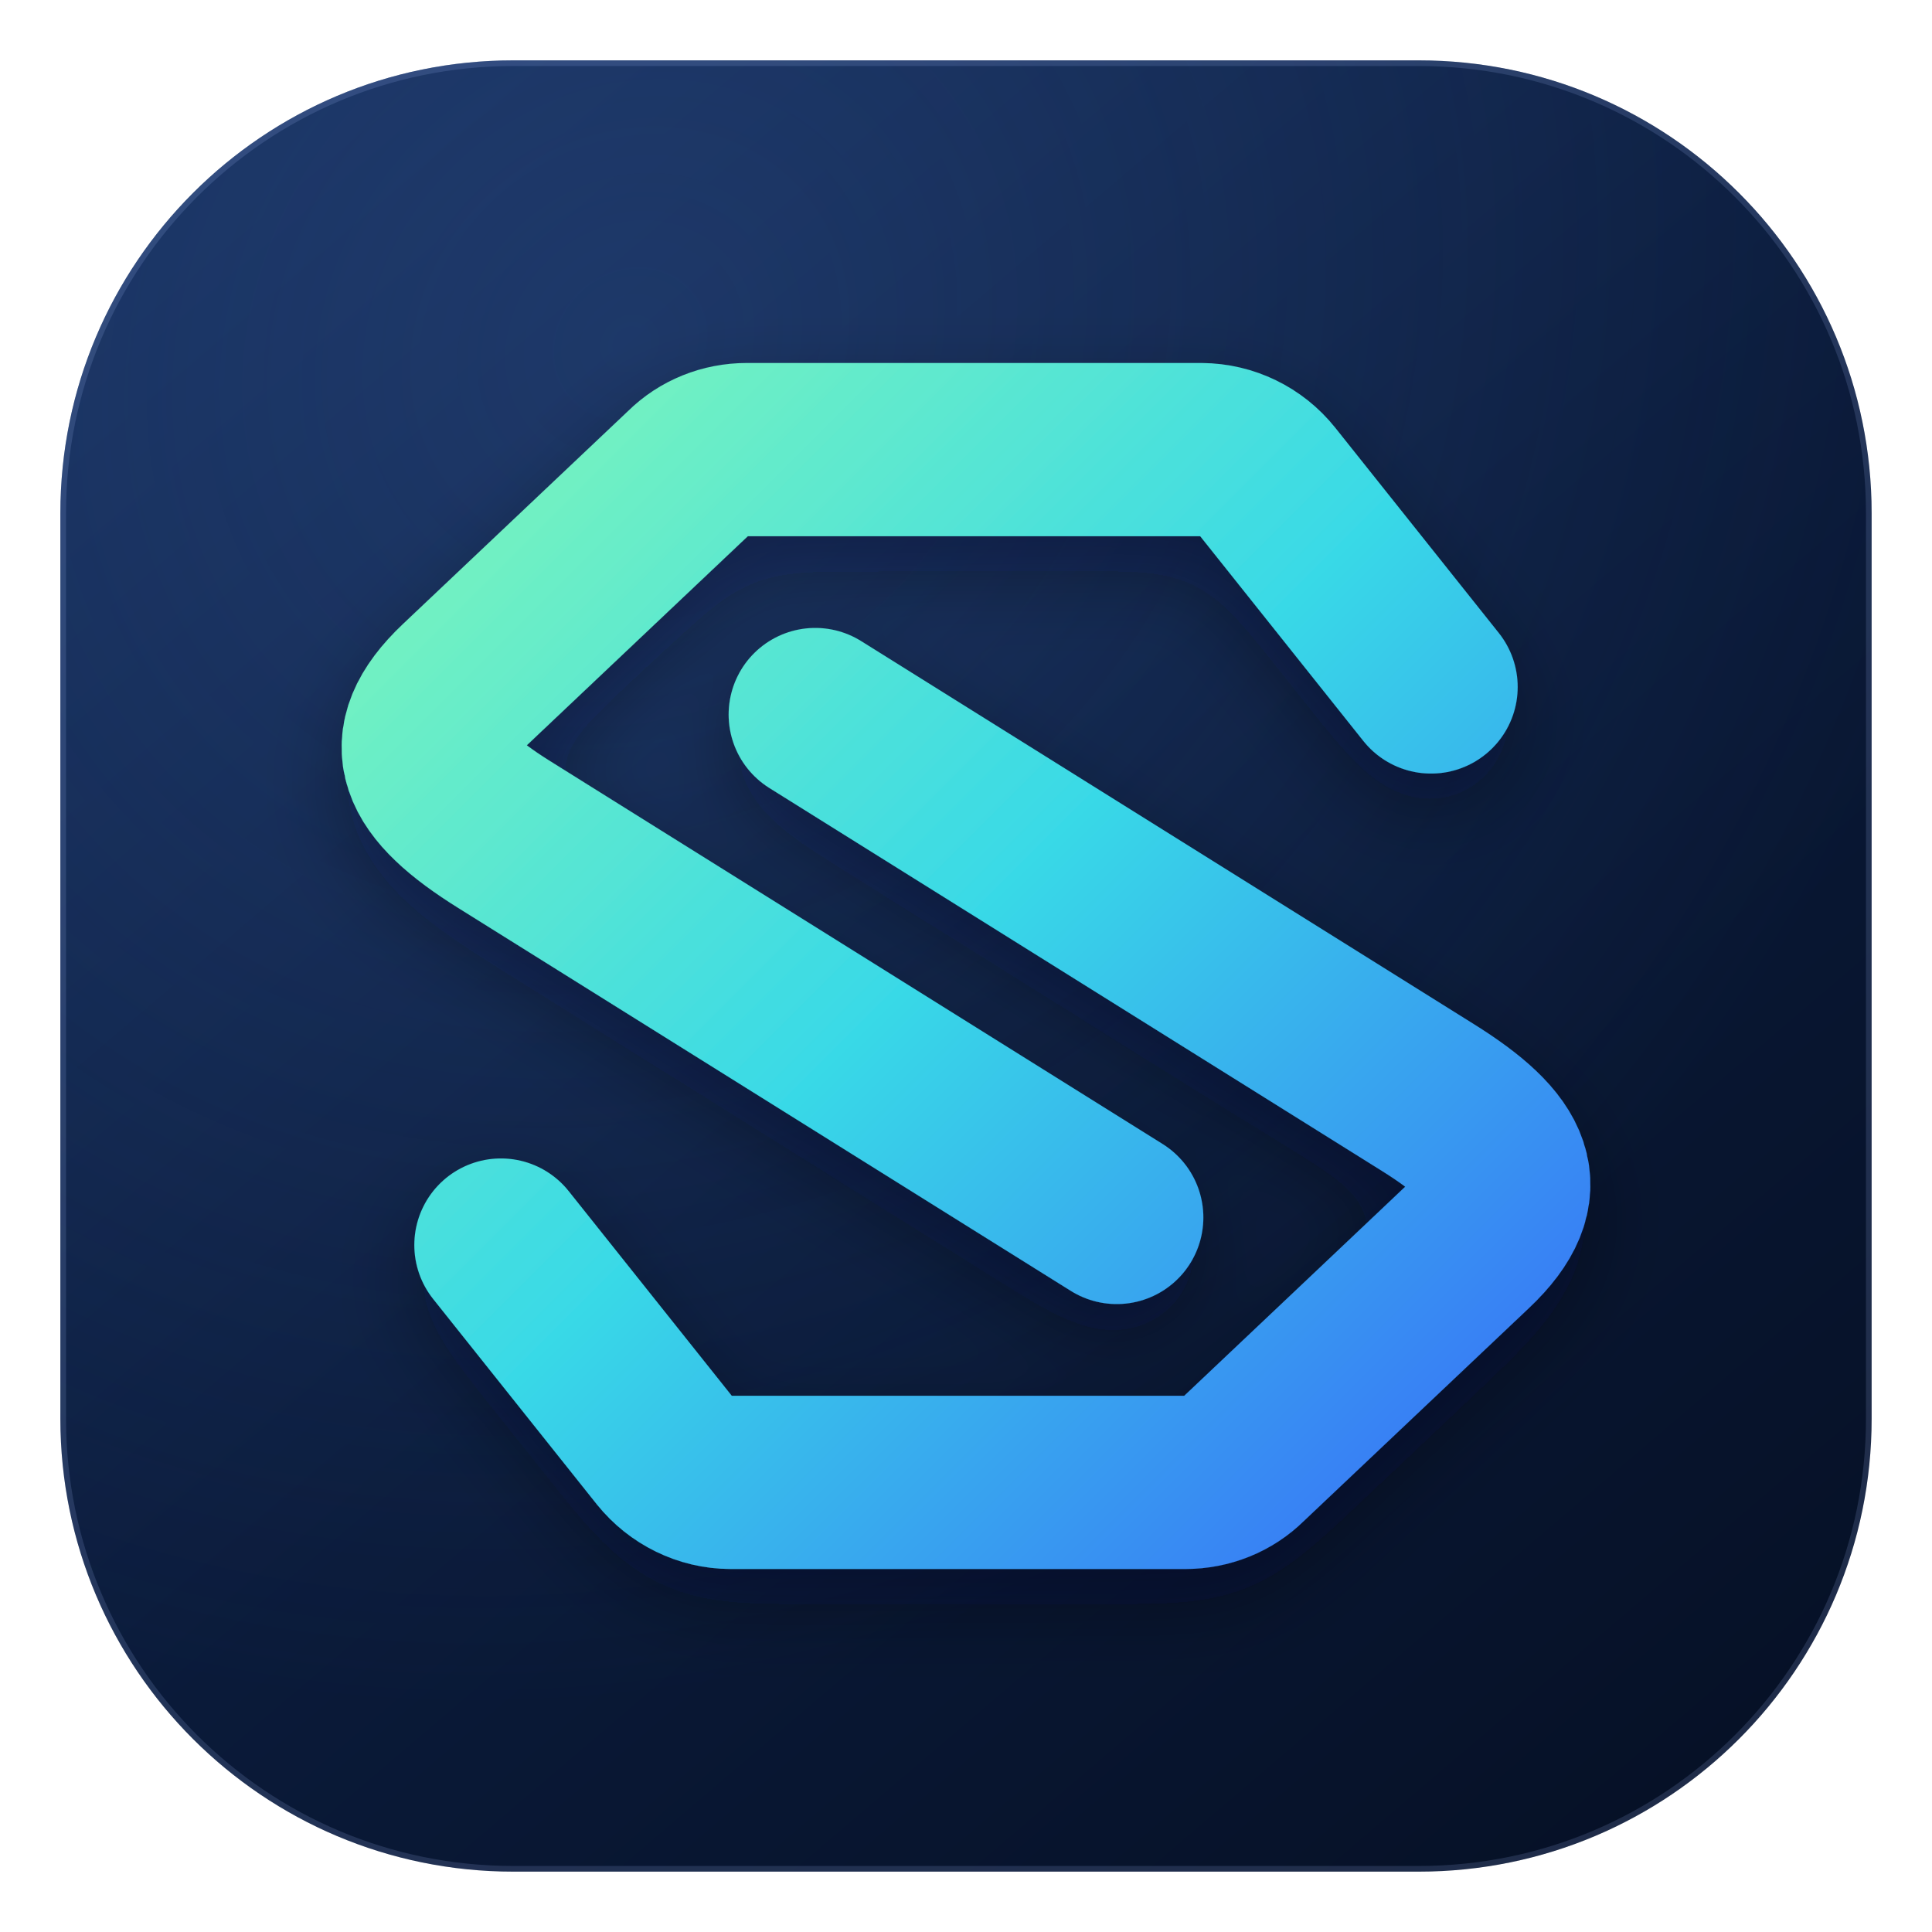
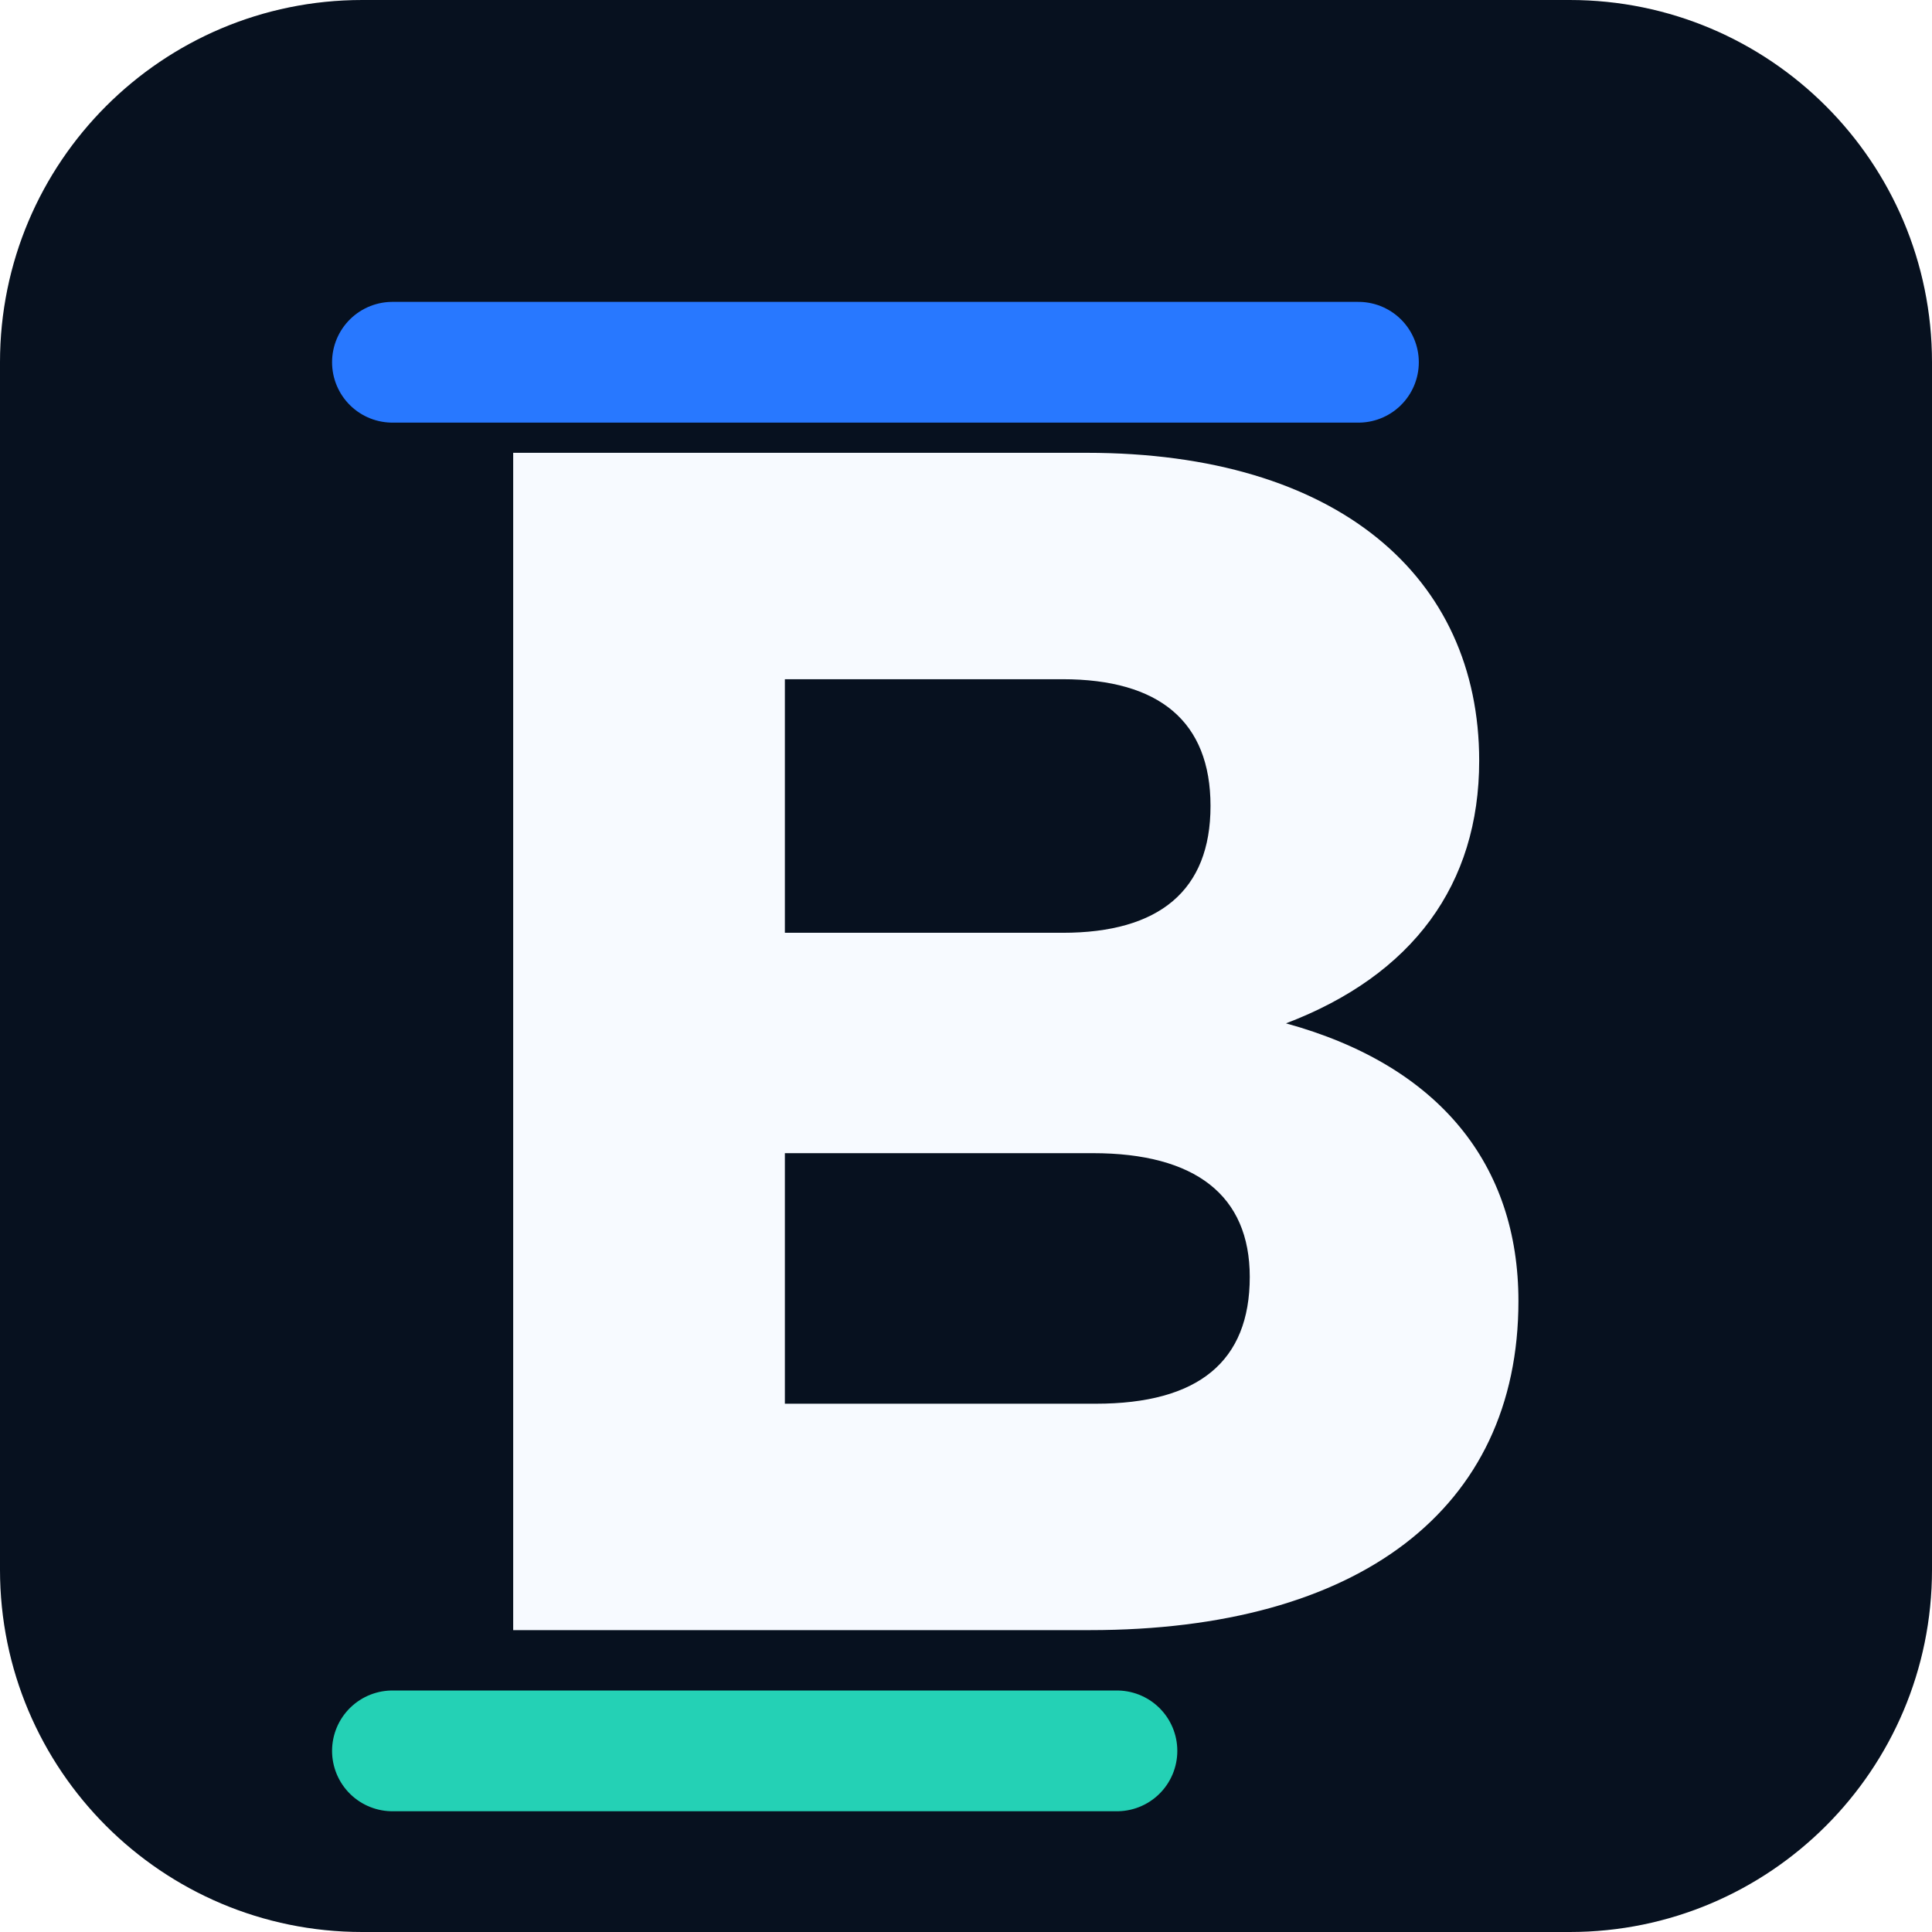
- <svg xmlns="http://www.w3.org/2000/svg" viewBox="0 0 512 512" role="img" aria-labelledby="title desc">
-   <defs>
-     <linearGradient id="s2a-bg" x1="72" y1="44" x2="442" y2="478" gradientUnits="userSpaceOnUse">
-       <stop stop-color="#142B56" />
-       <stop offset=".52" stop-color="#0A1A39" />
-       <stop offset="1" stop-color="#061127" />
-     </linearGradient>
-     <radialGradient id="s2a-ambient" cx="0" cy="0" r="1" gradientUnits="userSpaceOnUse" gradientTransform="translate(168 92) rotate(51) scale(342 382)">
-       <stop stop-color="#3E68B0" stop-opacity=".28" />
-       <stop offset="1" stop-color="#3E68B0" stop-opacity="0" />
-     </radialGradient>
-     <linearGradient id="s2a-brand" x1="4" y1="4" x2="20" y2="20" gradientUnits="userSpaceOnUse">
-       <stop stop-color="#79F4BD" />
-       <stop offset=".48" stop-color="#39D9E7" />
-       <stop offset="1" stop-color="#3875F6" />
-     </linearGradient>
-     <filter id="s2a-shadow" x="-25%" y="-25%" width="150%" height="165%" color-interpolation-filters="sRGB">
-       <feDropShadow dx="0" dy=".55" stdDeviation=".65" flood-color="#020817" flood-opacity=".34" />
-     </filter>
-   </defs>
-   <rect x="16" y="16" width="480" height="480" rx="120" fill="url(#s2a-bg)" />
-   <rect x="16" y="16" width="480" height="480" rx="120" fill="url(#s2a-ambient)" />
-   <rect x="16.75" y="16.75" width="478.5" height="478.5" rx="119.25" fill="none" stroke="#A5BFFF" stroke-opacity=".16" stroke-width="1.5" />
-   <g transform="translate(52 52) scale(17)" fill="none" stroke="url(#s2a-brand)" stroke-linecap="round" stroke-linejoin="round" stroke-width="2.7" filter="url(#s2a-shadow)">
-     <path d="m19.25 7.65-2.55-3.2a1.33 1.33 0 0 0-1.03-.5H8.58c-.34 0-.67.13-.91.37L4.15 7.65c-.93.88-.6 1.52.65 2.3l9.55 5.97" />
-     <path d="m4.75 16.35 2.55 3.2c.25.31.63.5 1.03.5h7.09c.34 0 .67-.13.91-.37l3.52-3.33c.93-.88.6-1.52-.65-2.3L9.65 8.08" />
-   </g>
+ <svg xmlns="http://www.w3.org/2000/svg" viewBox="0 0 64 64" role="img" aria-labelledby="title desc">
+   <rect width="64" height="64" rx="12" fill="#07111F" />
+   <path d="M17 15h19c8.3 0 13 4.1 13 10.2 0 4.1-2.2 7.1-6.4 8.7 5.1 1.4 7.7 4.7 7.7 9.2C50.3 50 45 54 36.1 54H17V15Zm9 7.5v8.4h9.2c3.2 0 4.9-1.4 4.9-4.2 0-2.8-1.7-4.2-4.9-4.2H26Zm0 15.7v8.3h10.3c3.4 0 5.1-1.4 5.1-4.2 0-2.7-1.8-4.1-5.2-4.1H26Z" fill="#F7FAFF" />
+   <path d="M13 12h32" stroke="#2878FF" stroke-width="4" stroke-linecap="round" />
+   <path d="M13 58h24" stroke="#24D1B5" stroke-width="4" stroke-linecap="round" />
</svg>
